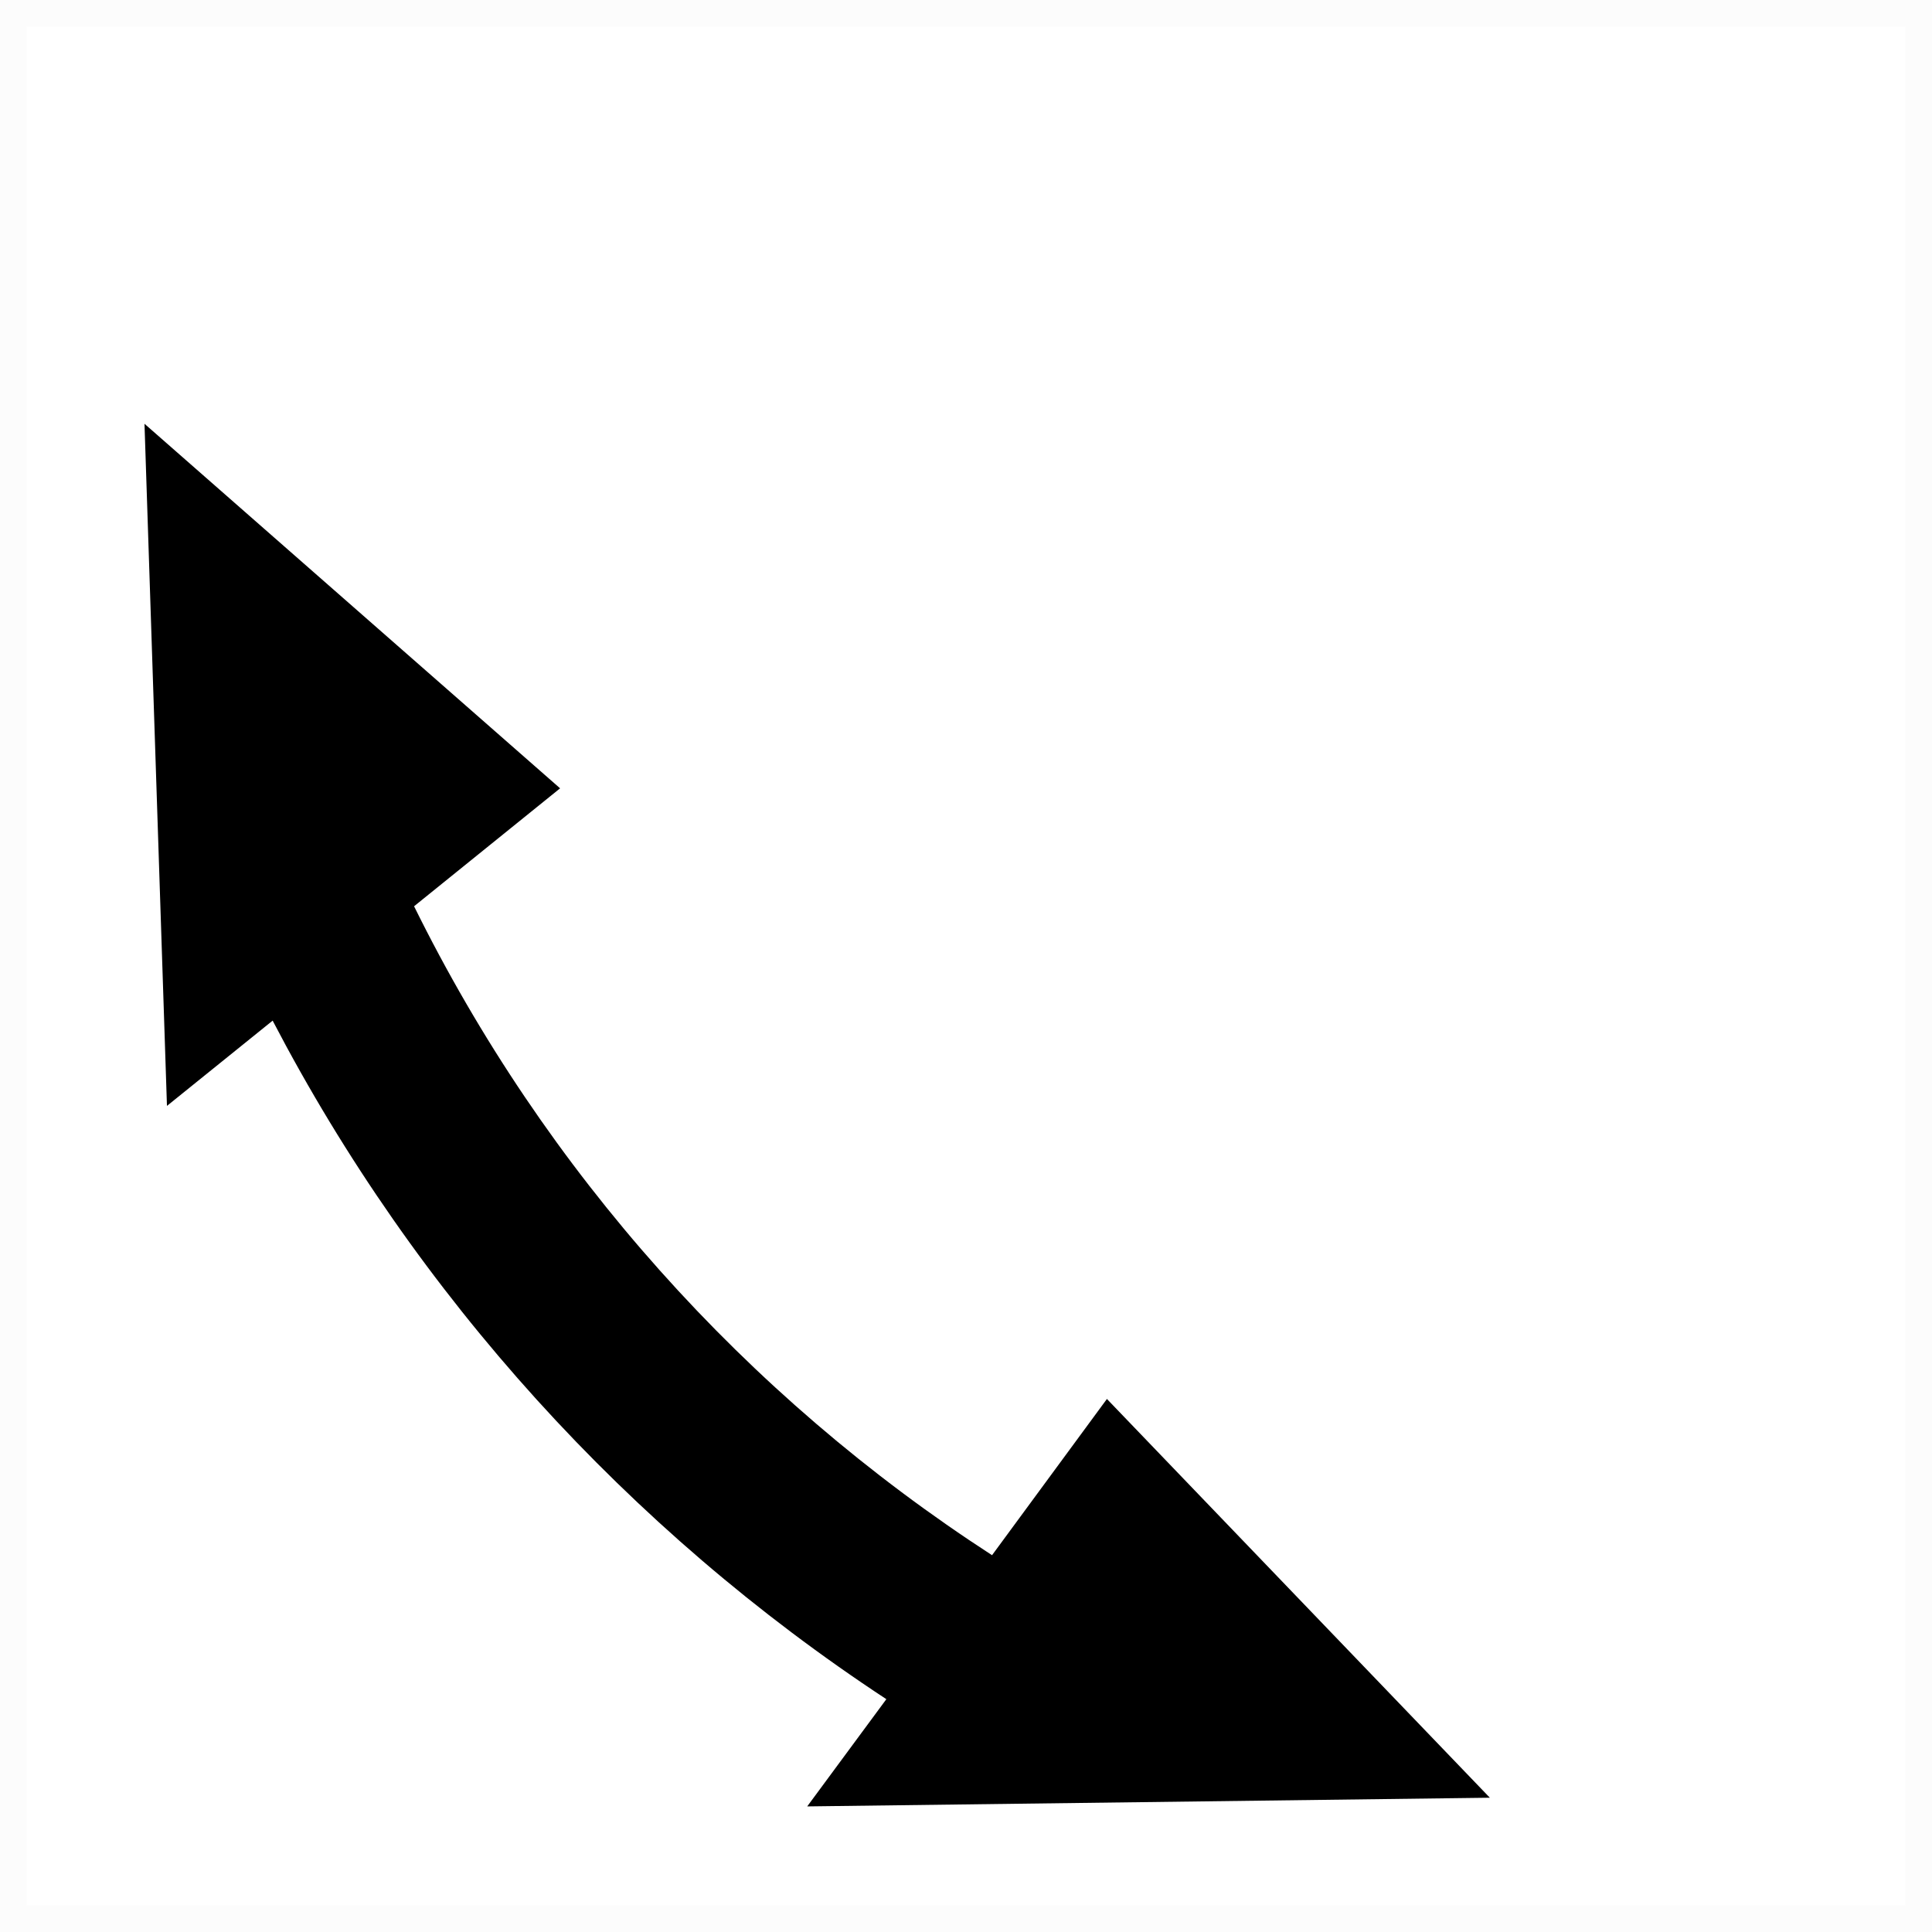
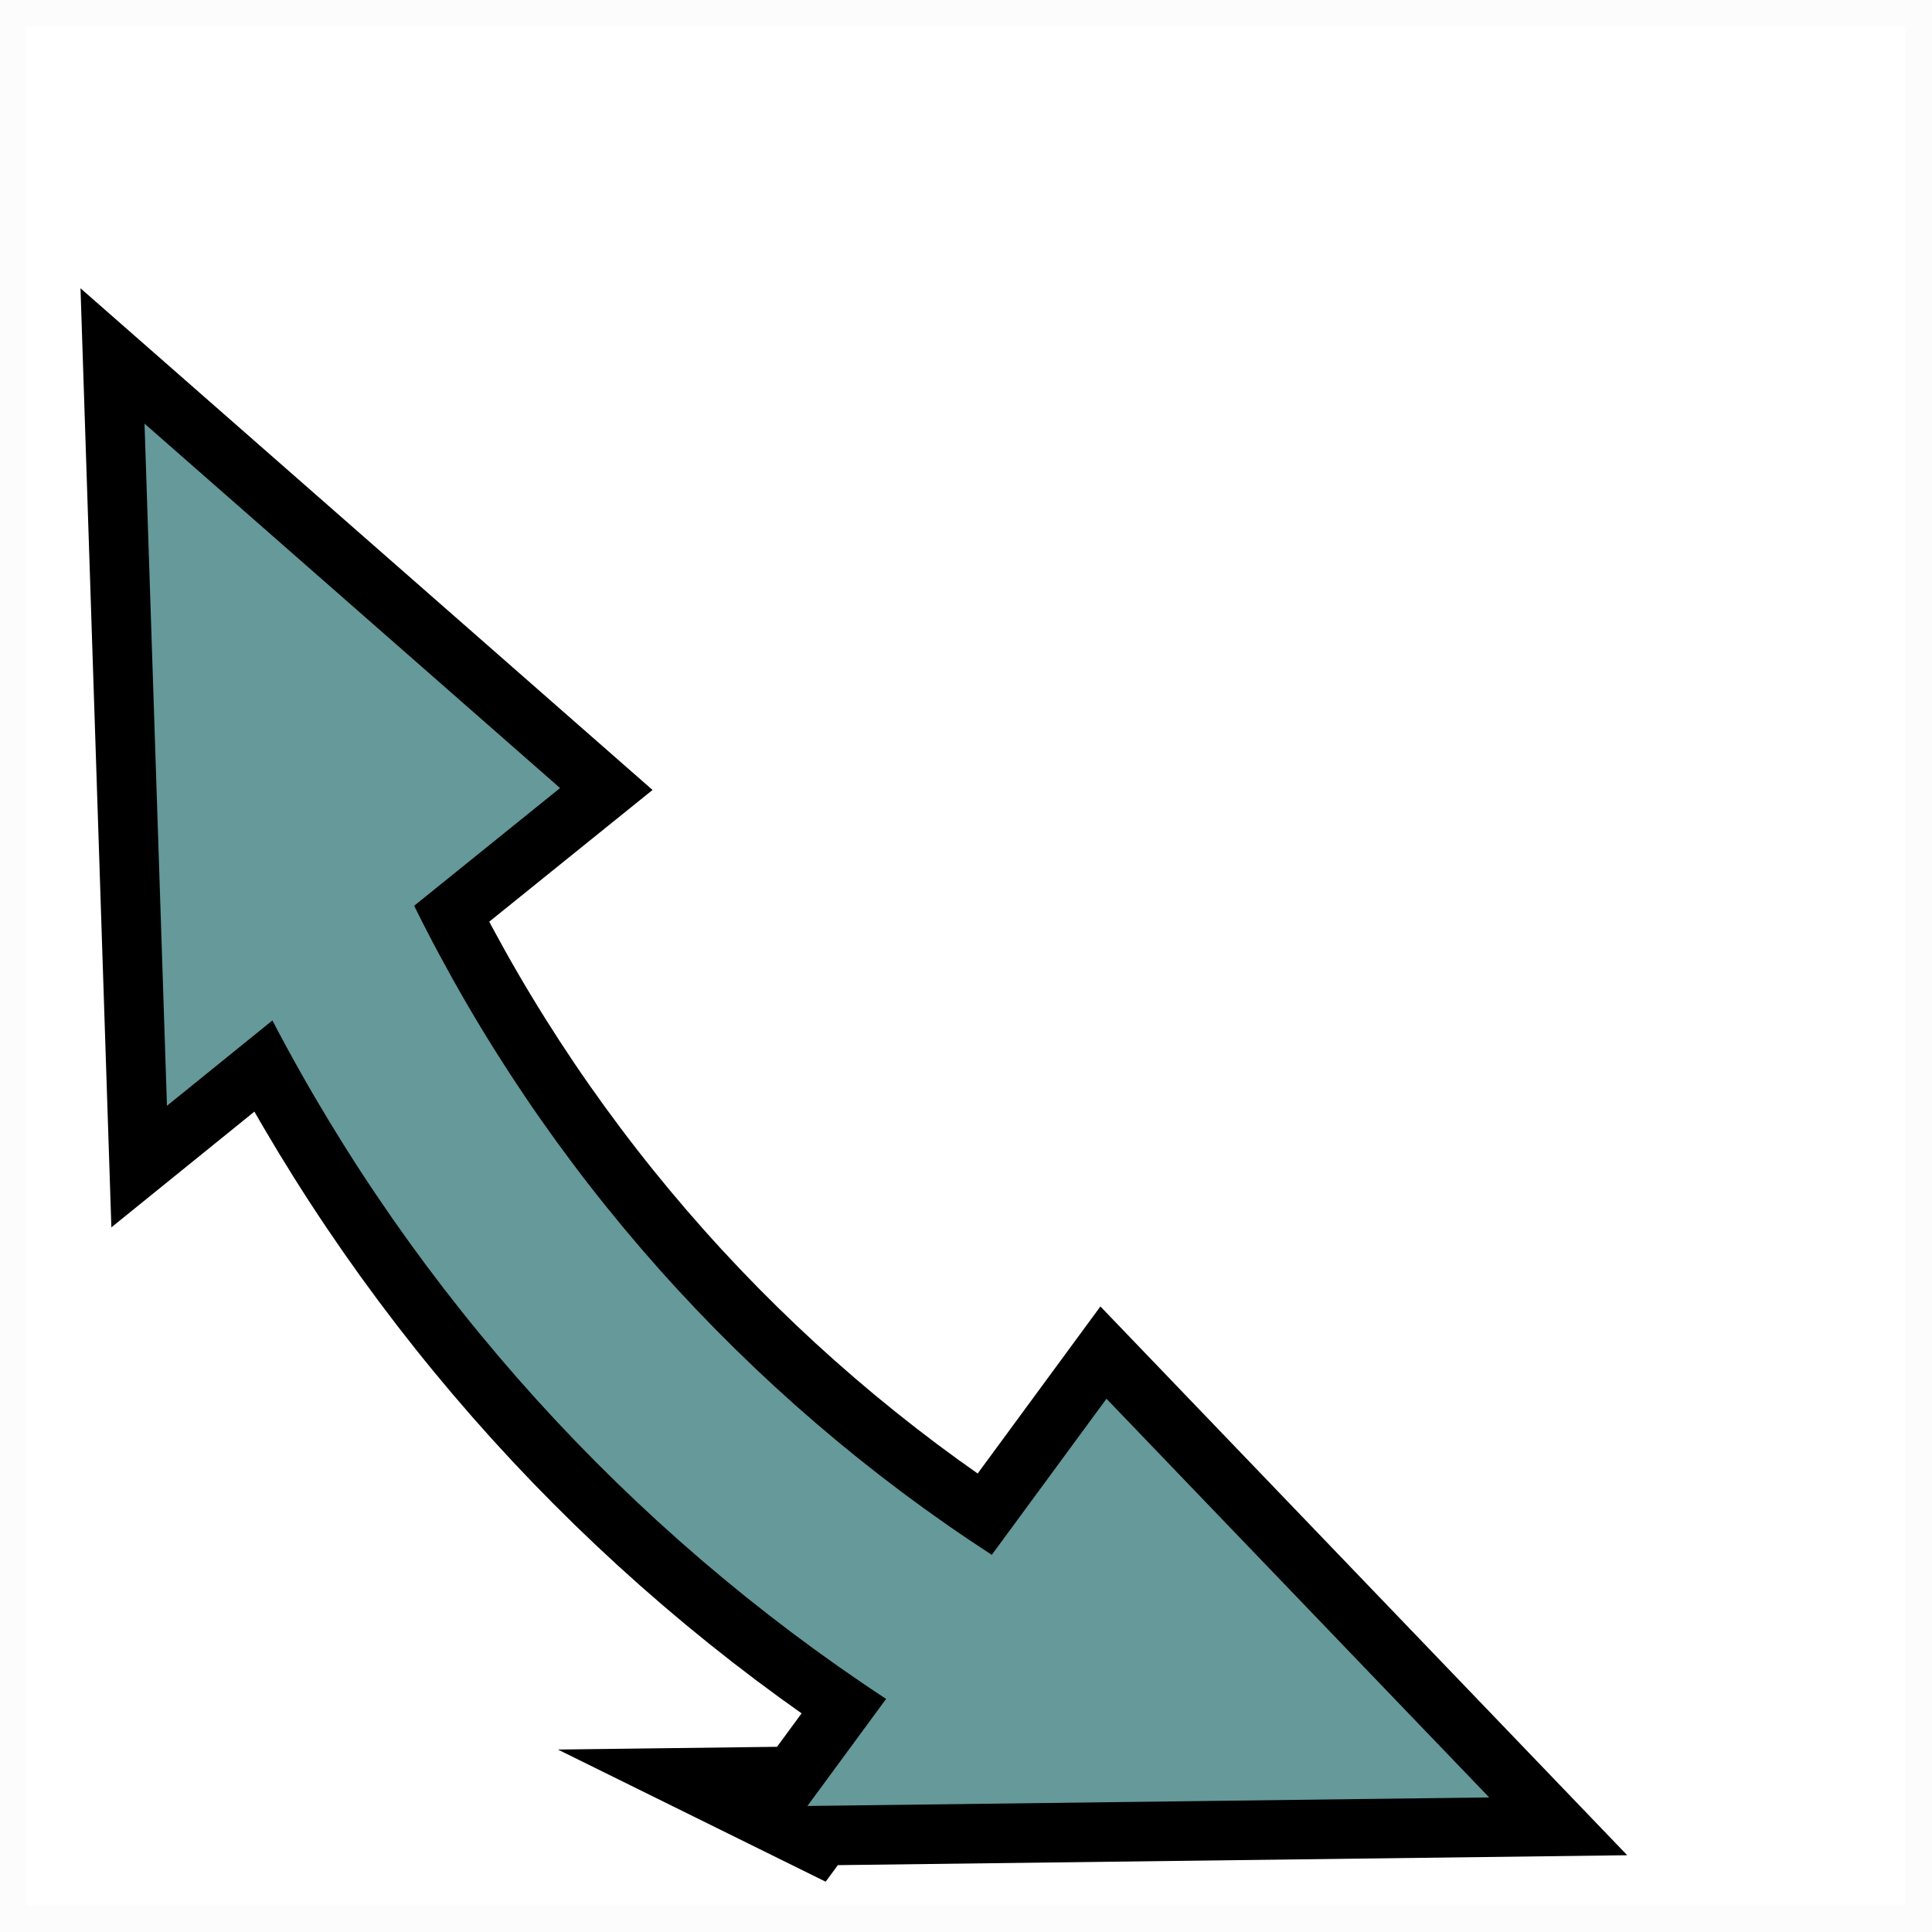
- <svg xmlns="http://www.w3.org/2000/svg" xml:space="preserve" width="5.495mm" height="5.495mm" version="1.1" style="shape-rendering:geometricPrecision; text-rendering:geometricPrecision; image-rendering:optimizeQuality; fill-rule:evenodd; clip-rule:evenodd" viewBox="0 0 37.84 37.84">
+ <svg xmlns="http://www.w3.org/2000/svg" xml:space="preserve" width="5.495mm" height="5.495mm" version="1.1" style="shape-rendering:geometricPrecision; text-rendering:geometricPrecision; image-rendering:optimizeQuality; fill-rule:evenodd; clip-rule:evenodd" viewBox="0 0 83.55 83.55">
  <defs>
    <style type="text/css">
   
-     .str0 {stroke:black;stroke-width:0.52;stroke-miterlimit:22.926;stroke-opacity:0.012}
+     .str0 {stroke:black;stroke-width:1.16;stroke-miterlimit:22.926;stroke-opacity:0.012}
+     .str1 {stroke:black;stroke-width:5.15;stroke-miterlimit:22.926}
+     .fil1 {fill:none}
    .fil0 {fill:none}
-     .fil1 {fill:black}
+     .fil2 {fill:#669999}
   
  </style>
  </defs>
  <g id="Layer_x0020_1">
-     <polygon class="fil0 str0" points="0.26,37.58 0.26,0.26 37.58,0.26 37.58,37.58 " />
-     <path class="fil1" d="M15.81 35.38l1.55 -2.1c-5.05,-3.32 -9.21,-7.9 -12.02,-13.29l-2.07 1.67 -0.44 -13.36 8.14 7.14 -2.86 2.31c2.56,5.19 6.49,9.58 11.32,12.71l2.25 -3.06 7.5 7.81 -13.36 0.17z" />
+     <polygon class="fil0 str0" points="0.58,82.98 0.58,0.58 82.98,0.58 82.98,82.98 " />
+     <g>
+       <path class="fil1 str1" d="M34.91 78.11l3.41 -4.64c-11.16,-7.33 -20.33,-17.44 -26.54,-29.34l-4.56 3.69 -0.97 -29.5 17.97 15.76 -6.31 5.09c5.66,11.46 14.33,21.16 24.98,28.07l4.96 -6.75 16.55 17.24 -29.51 0.37z" />
+       <path id="1" class="fil2" d="M34.91 78.11l3.41 -4.64c-11.16,-7.33 -20.33,-17.44 -26.54,-29.34l-4.56 3.69 -0.97 -29.5 17.97 15.76 -6.31 5.09c5.66,11.46 14.33,21.16 24.98,28.07l4.96 -6.75 16.55 17.24 -29.51 0.37z" />
+     </g>
  </g>
</svg>
